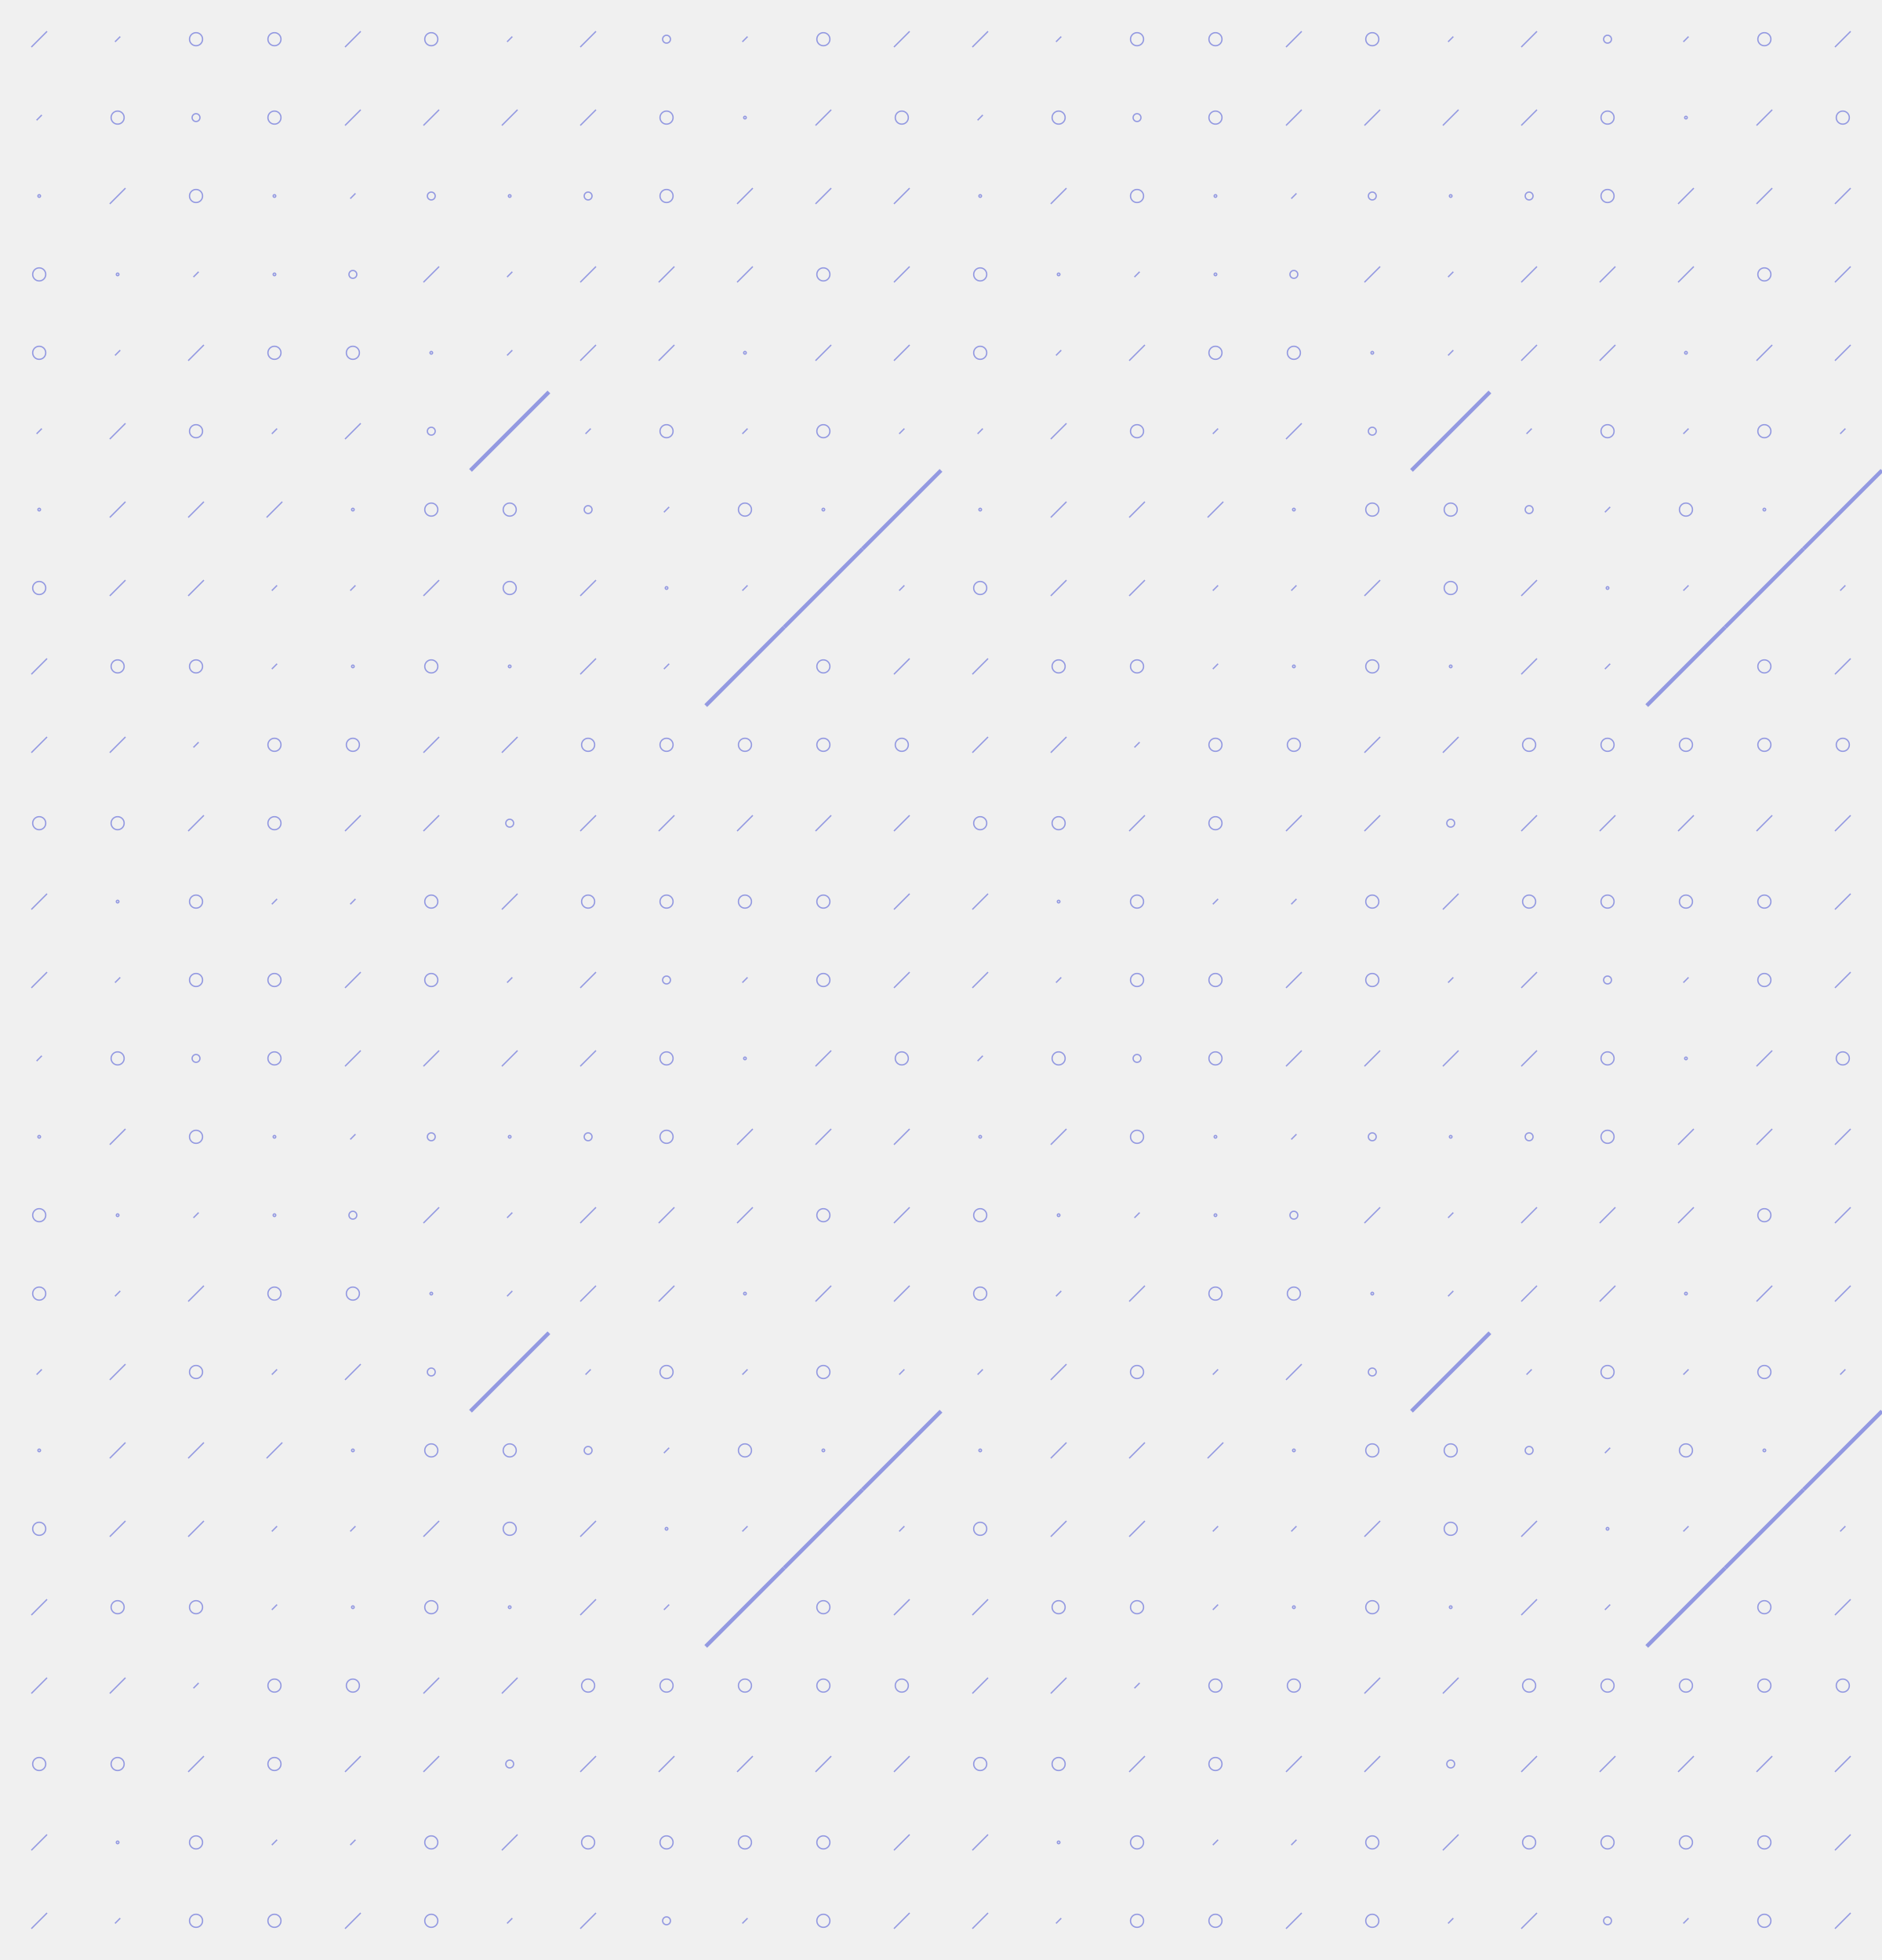
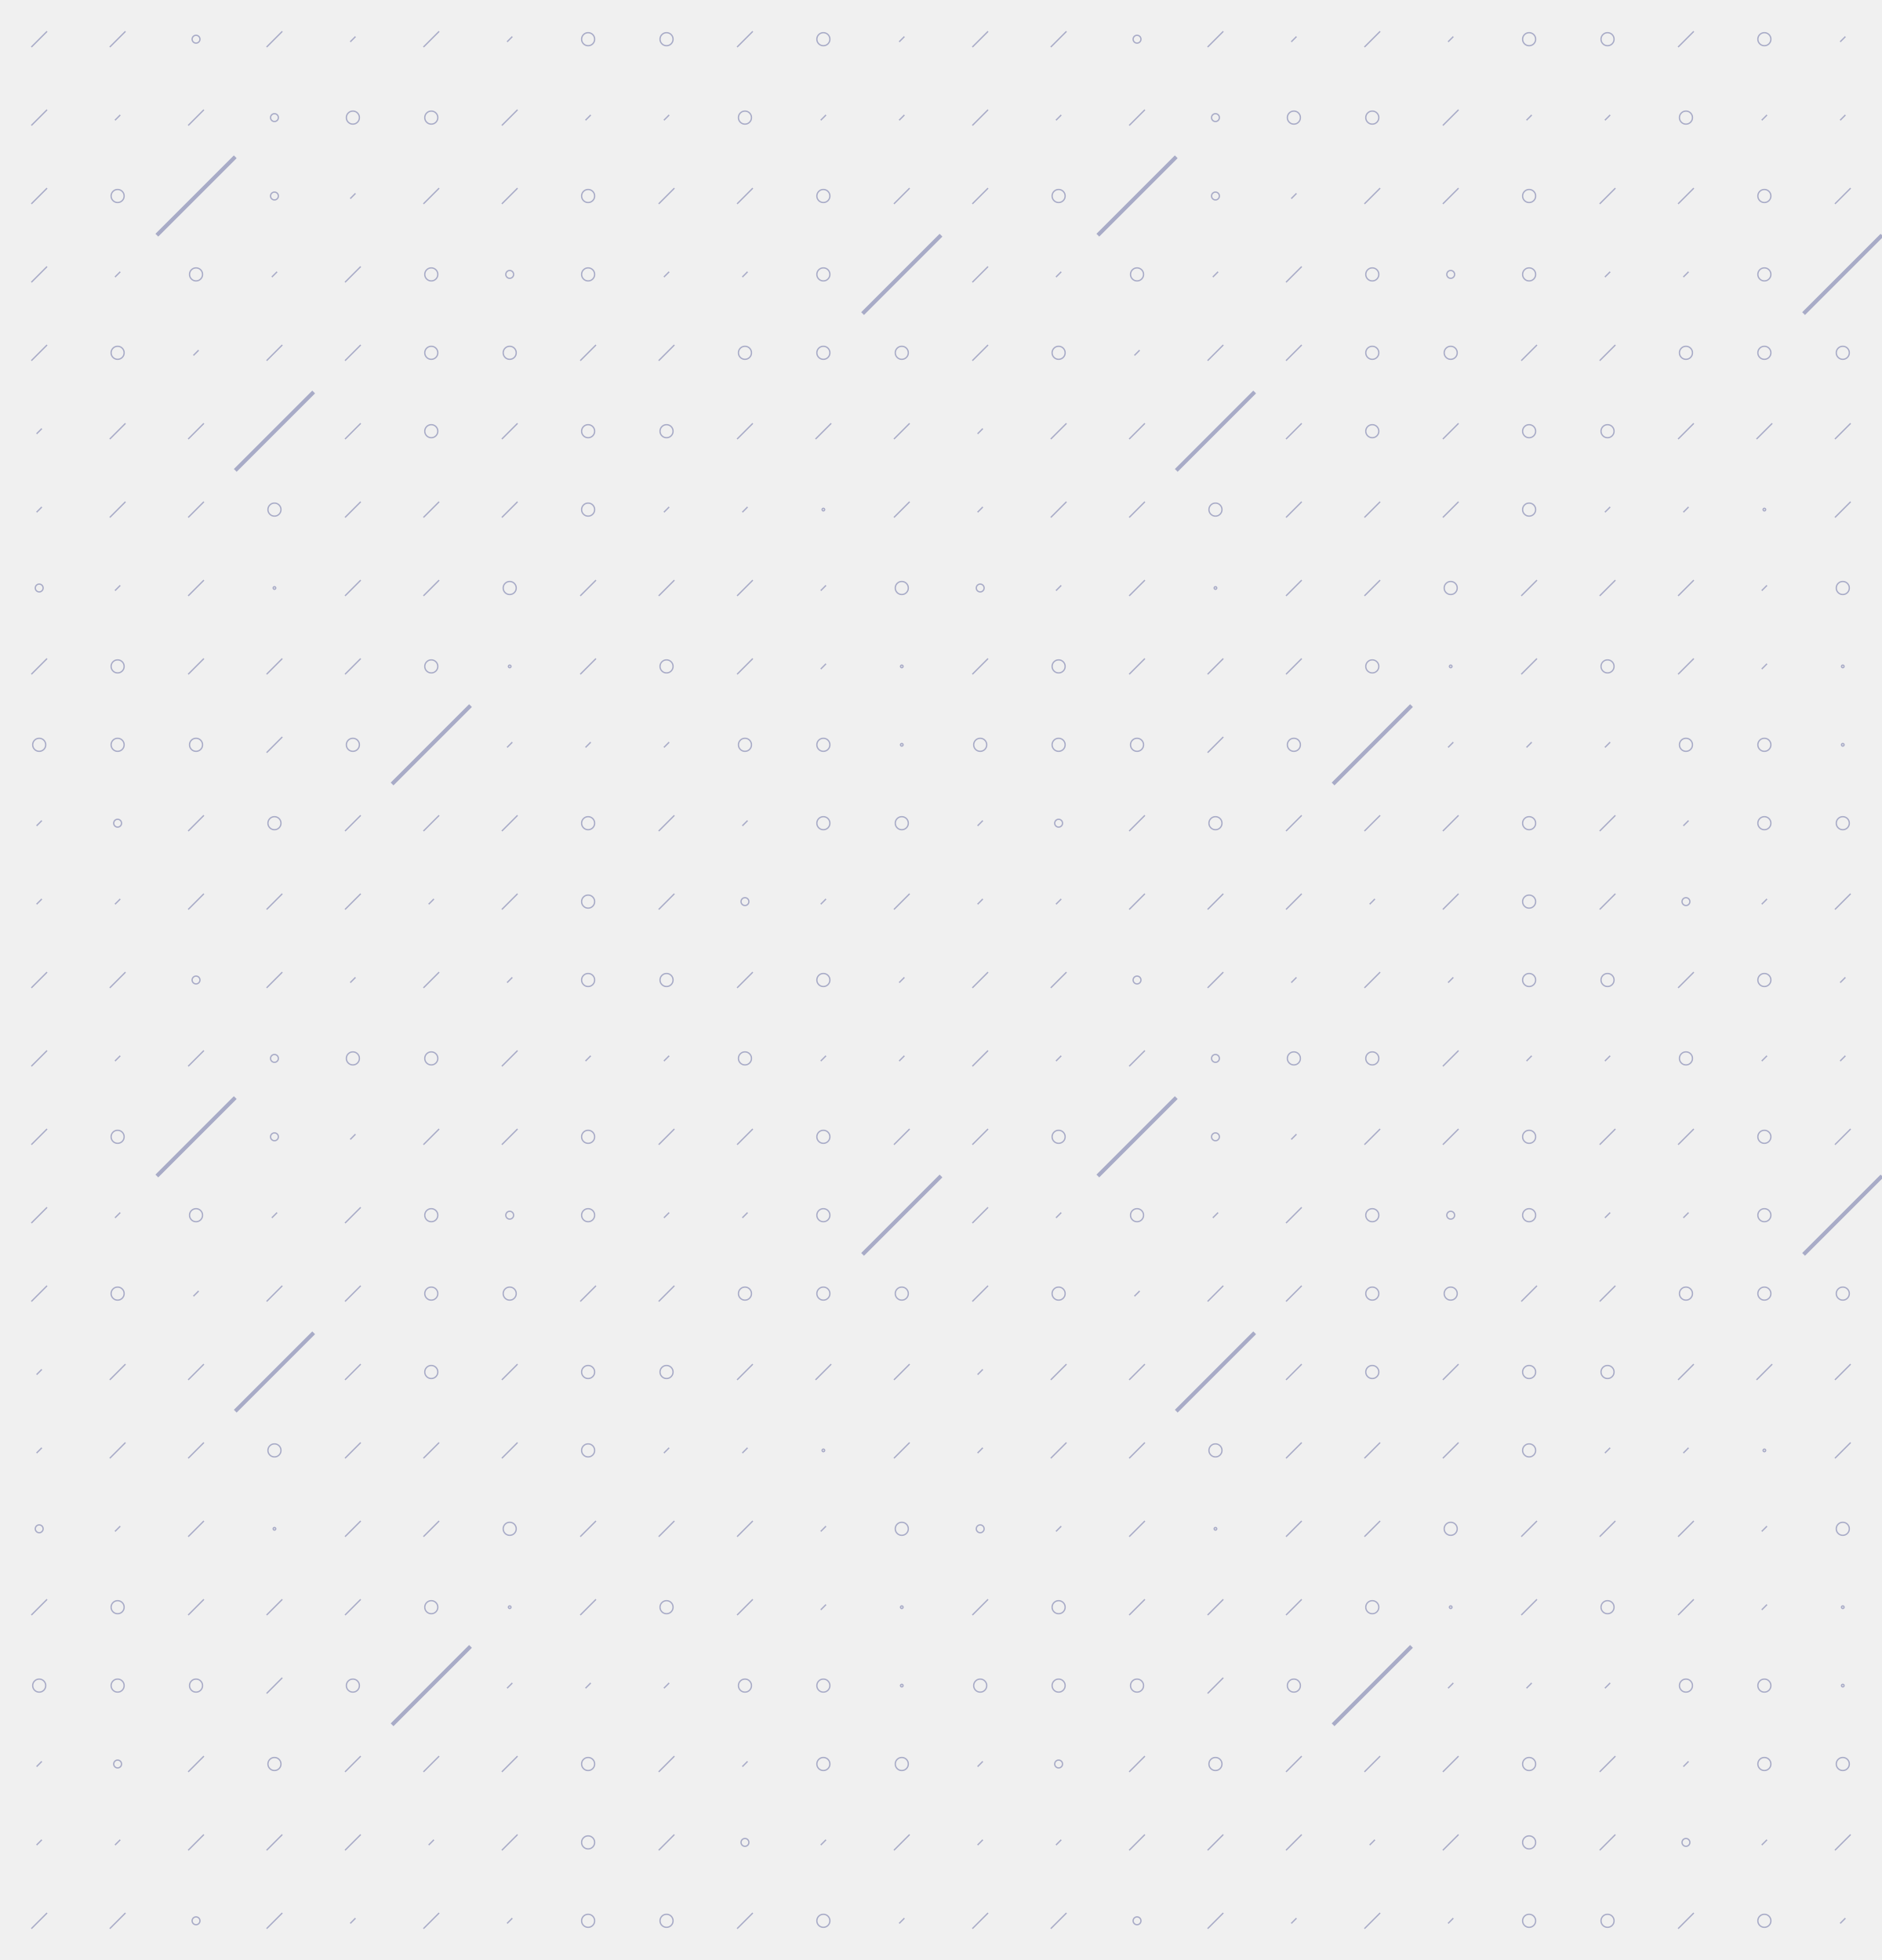
<svg xmlns="http://www.w3.org/2000/svg" xmlns:xlink="http://www.w3.org/1999/xlink" version="1.1" width="1440" height="1500" preserveAspectRatio="none" viewBox="0 0 1440 1500">
-   <g mask="url(&quot;#SvgjsMask1172&quot;)" fill="none">
-     <use xlink:href="#SvgjsSymbol1179" x="0" y="0" />
-     <use xlink:href="#SvgjsSymbol1179" x="0" y="720" />
-     <use xlink:href="#SvgjsSymbol1179" x="0" y="1440" />
-     <use xlink:href="#SvgjsSymbol1179" x="720" y="0" />
-     <use xlink:href="#SvgjsSymbol1179" x="720" y="720" />
-     <use xlink:href="#SvgjsSymbol1179" x="720" y="1440" />
+   <g mask="url(&quot;#SvgjsMask1246&quot;)" fill="none">
+     <use xlink:href="#SvgjsSymbol1253" x="0" y="0" />
+     <use xlink:href="#SvgjsSymbol1253" x="0" y="720" />
+     <use xlink:href="#SvgjsSymbol1253" x="0" y="1440" />
+     <use xlink:href="#SvgjsSymbol1253" x="720" y="0" />
+     <use xlink:href="#SvgjsSymbol1253" x="720" y="720" />
+     <use xlink:href="#SvgjsSymbol1253" x="720" y="1440" />
  </g>
  <defs>
-     <mask id="SvgjsMask1172">
+     <mask id="SvgjsMask1246">
      <rect width="1440" height="1500" fill="#ffffff" />
    </mask>
-     <path d="M-1 0 a1 1 0 1 0 2 0 a1 1 0 1 0 -2 0z" id="SvgjsPath1175" />
-     <path d="M-3 0 a3 3 0 1 0 6 0 a3 3 0 1 0 -6 0z" id="SvgjsPath1177" />
-     <path d="M-5 0 a5 5 0 1 0 10 0 a5 5 0 1 0 -10 0z" id="SvgjsPath1176" />
-     <path d="M2 -2 L-2 2z" id="SvgjsPath1174" />
-     <path d="M6 -6 L-6 6z" id="SvgjsPath1173" />
-     <path d="M30 -30 L-30 30z" id="SvgjsPath1178" />
+     <path d="M-1 0 a1 1 0 1 0 2 0 a1 1 0 1 0 -2 0z" id="SvgjsPath1252" />
+     <path d="M-3 0 a3 3 0 1 0 6 0 a3 3 0 1 0 -6 0z" id="SvgjsPath1249" />
+     <path d="M-5 0 a5 5 0 1 0 10 0 a5 5 0 1 0 -10 0z" id="SvgjsPath1250" />
+     <path d="M2 -2 L-2 2z" id="SvgjsPath1248" />
+     <path d="M6 -6 L-6 6z" id="SvgjsPath1247" />
+     <path d="M30 -30 L-30 30z" id="SvgjsPath1251" />
  </defs>
-   <symbol id="SvgjsSymbol1179">
-     <use xlink:href="#SvgjsPath1173" x="30" y="30" stroke="rgba(147, 153, 225, 1)" />
-     <use xlink:href="#SvgjsPath1174" x="30" y="90" stroke="rgba(147, 153, 225, 1)" />
-     <use xlink:href="#SvgjsPath1175" x="30" y="150" stroke="rgba(147, 153, 225, 1)" />
-     <use xlink:href="#SvgjsPath1176" x="30" y="210" stroke="rgba(147, 153, 225, 1)" />
-     <use xlink:href="#SvgjsPath1176" x="30" y="270" stroke="rgba(147, 153, 225, 1)" />
-     <use xlink:href="#SvgjsPath1174" x="30" y="330" stroke="rgba(147, 153, 225, 1)" />
-     <use xlink:href="#SvgjsPath1175" x="30" y="390" stroke="rgba(147, 153, 225, 1)" />
-     <use xlink:href="#SvgjsPath1176" x="30" y="450" stroke="rgba(147, 153, 225, 1)" />
-     <use xlink:href="#SvgjsPath1173" x="30" y="510" stroke="rgba(147, 153, 225, 1)" />
-     <use xlink:href="#SvgjsPath1173" x="30" y="570" stroke="rgba(147, 153, 225, 1)" />
-     <use xlink:href="#SvgjsPath1176" x="30" y="630" stroke="rgba(147, 153, 225, 1)" />
-     <use xlink:href="#SvgjsPath1173" x="30" y="690" stroke="rgba(147, 153, 225, 1)" />
-     <use xlink:href="#SvgjsPath1174" x="90" y="30" stroke="rgba(147, 153, 225, 1)" />
-     <use xlink:href="#SvgjsPath1176" x="90" y="90" stroke="rgba(147, 153, 225, 1)" />
-     <use xlink:href="#SvgjsPath1173" x="90" y="150" stroke="rgba(147, 153, 225, 1)" />
-     <use xlink:href="#SvgjsPath1175" x="90" y="210" stroke="rgba(147, 153, 225, 1)" />
-     <use xlink:href="#SvgjsPath1174" x="90" y="270" stroke="rgba(147, 153, 225, 1)" />
-     <use xlink:href="#SvgjsPath1173" x="90" y="330" stroke="rgba(147, 153, 225, 1)" />
-     <use xlink:href="#SvgjsPath1173" x="90" y="390" stroke="rgba(147, 153, 225, 1)" />
-     <use xlink:href="#SvgjsPath1173" x="90" y="450" stroke="rgba(147, 153, 225, 1)" />
-     <use xlink:href="#SvgjsPath1176" x="90" y="510" stroke="rgba(147, 153, 225, 1)" />
-     <use xlink:href="#SvgjsPath1173" x="90" y="570" stroke="rgba(147, 153, 225, 1)" />
-     <use xlink:href="#SvgjsPath1176" x="90" y="630" stroke="rgba(147, 153, 225, 1)" />
-     <use xlink:href="#SvgjsPath1175" x="90" y="690" stroke="rgba(147, 153, 225, 1)" />
-     <use xlink:href="#SvgjsPath1176" x="150" y="30" stroke="rgba(147, 153, 225, 1)" />
-     <use xlink:href="#SvgjsPath1177" x="150" y="90" stroke="rgba(147, 153, 225, 1)" />
-     <use xlink:href="#SvgjsPath1176" x="150" y="150" stroke="rgba(147, 153, 225, 1)" />
-     <use xlink:href="#SvgjsPath1174" x="150" y="210" stroke="rgba(147, 153, 225, 1)" />
-     <use xlink:href="#SvgjsPath1173" x="150" y="270" stroke="rgba(147, 153, 225, 1)" />
-     <use xlink:href="#SvgjsPath1176" x="150" y="330" stroke="rgba(147, 153, 225, 1)" />
-     <use xlink:href="#SvgjsPath1173" x="150" y="390" stroke="rgba(147, 153, 225, 1)" />
-     <use xlink:href="#SvgjsPath1173" x="150" y="450" stroke="rgba(147, 153, 225, 1)" />
-     <use xlink:href="#SvgjsPath1176" x="150" y="510" stroke="rgba(147, 153, 225, 1)" />
-     <use xlink:href="#SvgjsPath1174" x="150" y="570" stroke="rgba(147, 153, 225, 1)" />
-     <use xlink:href="#SvgjsPath1173" x="150" y="630" stroke="rgba(147, 153, 225, 1)" />
-     <use xlink:href="#SvgjsPath1176" x="150" y="690" stroke="rgba(147, 153, 225, 1)" />
-     <use xlink:href="#SvgjsPath1176" x="210" y="30" stroke="rgba(147, 153, 225, 1)" />
-     <use xlink:href="#SvgjsPath1176" x="210" y="90" stroke="rgba(147, 153, 225, 1)" />
-     <use xlink:href="#SvgjsPath1175" x="210" y="150" stroke="rgba(147, 153, 225, 1)" />
-     <use xlink:href="#SvgjsPath1175" x="210" y="210" stroke="rgba(147, 153, 225, 1)" />
-     <use xlink:href="#SvgjsPath1176" x="210" y="270" stroke="rgba(147, 153, 225, 1)" />
-     <use xlink:href="#SvgjsPath1174" x="210" y="330" stroke="rgba(147, 153, 225, 1)" />
-     <use xlink:href="#SvgjsPath1173" x="210" y="390" stroke="rgba(147, 153, 225, 1)" />
-     <use xlink:href="#SvgjsPath1174" x="210" y="450" stroke="rgba(147, 153, 225, 1)" />
-     <use xlink:href="#SvgjsPath1174" x="210" y="510" stroke="rgba(147, 153, 225, 1)" />
-     <use xlink:href="#SvgjsPath1176" x="210" y="570" stroke="rgba(147, 153, 225, 1)" />
-     <use xlink:href="#SvgjsPath1176" x="210" y="630" stroke="rgba(147, 153, 225, 1)" />
-     <use xlink:href="#SvgjsPath1174" x="210" y="690" stroke="rgba(147, 153, 225, 1)" />
-     <use xlink:href="#SvgjsPath1173" x="270" y="30" stroke="rgba(147, 153, 225, 1)" />
-     <use xlink:href="#SvgjsPath1173" x="270" y="90" stroke="rgba(147, 153, 225, 1)" />
-     <use xlink:href="#SvgjsPath1174" x="270" y="150" stroke="rgba(147, 153, 225, 1)" />
-     <use xlink:href="#SvgjsPath1177" x="270" y="210" stroke="rgba(147, 153, 225, 1)" />
-     <use xlink:href="#SvgjsPath1176" x="270" y="270" stroke="rgba(147, 153, 225, 1)" />
-     <use xlink:href="#SvgjsPath1173" x="270" y="330" stroke="rgba(147, 153, 225, 1)" />
-     <use xlink:href="#SvgjsPath1175" x="270" y="390" stroke="rgba(147, 153, 225, 1)" />
-     <use xlink:href="#SvgjsPath1174" x="270" y="450" stroke="rgba(147, 153, 225, 1)" />
-     <use xlink:href="#SvgjsPath1175" x="270" y="510" stroke="rgba(147, 153, 225, 1)" />
-     <use xlink:href="#SvgjsPath1176" x="270" y="570" stroke="rgba(147, 153, 225, 1)" />
-     <use xlink:href="#SvgjsPath1173" x="270" y="630" stroke="rgba(147, 153, 225, 1)" />
-     <use xlink:href="#SvgjsPath1174" x="270" y="690" stroke="rgba(147, 153, 225, 1)" />
-     <use xlink:href="#SvgjsPath1176" x="330" y="30" stroke="rgba(147, 153, 225, 1)" />
-     <use xlink:href="#SvgjsPath1173" x="330" y="90" stroke="rgba(147, 153, 225, 1)" />
-     <use xlink:href="#SvgjsPath1177" x="330" y="150" stroke="rgba(147, 153, 225, 1)" />
-     <use xlink:href="#SvgjsPath1173" x="330" y="210" stroke="rgba(147, 153, 225, 1)" />
-     <use xlink:href="#SvgjsPath1175" x="330" y="270" stroke="rgba(147, 153, 225, 1)" />
-     <use xlink:href="#SvgjsPath1177" x="330" y="330" stroke="rgba(147, 153, 225, 1)" />
-     <use xlink:href="#SvgjsPath1176" x="330" y="390" stroke="rgba(147, 153, 225, 1)" />
-     <use xlink:href="#SvgjsPath1173" x="330" y="450" stroke="rgba(147, 153, 225, 1)" />
-     <use xlink:href="#SvgjsPath1176" x="330" y="510" stroke="rgba(147, 153, 225, 1)" />
-     <use xlink:href="#SvgjsPath1173" x="330" y="570" stroke="rgba(147, 153, 225, 1)" />
-     <use xlink:href="#SvgjsPath1173" x="330" y="630" stroke="rgba(147, 153, 225, 1)" />
-     <use xlink:href="#SvgjsPath1176" x="330" y="690" stroke="rgba(147, 153, 225, 1)" />
-     <use xlink:href="#SvgjsPath1174" x="390" y="30" stroke="rgba(147, 153, 225, 1)" />
-     <use xlink:href="#SvgjsPath1173" x="390" y="90" stroke="rgba(147, 153, 225, 1)" />
-     <use xlink:href="#SvgjsPath1175" x="390" y="150" stroke="rgba(147, 153, 225, 1)" />
-     <use xlink:href="#SvgjsPath1174" x="390" y="210" stroke="rgba(147, 153, 225, 1)" />
-     <use xlink:href="#SvgjsPath1174" x="390" y="270" stroke="rgba(147, 153, 225, 1)" />
-     <use xlink:href="#SvgjsPath1178" x="390" y="330" stroke="rgba(147, 153, 225, 1)" stroke-width="3" />
-     <use xlink:href="#SvgjsPath1176" x="390" y="390" stroke="rgba(147, 153, 225, 1)" />
-     <use xlink:href="#SvgjsPath1176" x="390" y="450" stroke="rgba(147, 153, 225, 1)" />
-     <use xlink:href="#SvgjsPath1175" x="390" y="510" stroke="rgba(147, 153, 225, 1)" />
-     <use xlink:href="#SvgjsPath1173" x="390" y="570" stroke="rgba(147, 153, 225, 1)" />
-     <use xlink:href="#SvgjsPath1177" x="390" y="630" stroke="rgba(147, 153, 225, 1)" />
-     <use xlink:href="#SvgjsPath1173" x="390" y="690" stroke="rgba(147, 153, 225, 1)" />
-     <use xlink:href="#SvgjsPath1173" x="450" y="30" stroke="rgba(147, 153, 225, 1)" />
-     <use xlink:href="#SvgjsPath1173" x="450" y="90" stroke="rgba(147, 153, 225, 1)" />
-     <use xlink:href="#SvgjsPath1177" x="450" y="150" stroke="rgba(147, 153, 225, 1)" />
-     <use xlink:href="#SvgjsPath1173" x="450" y="210" stroke="rgba(147, 153, 225, 1)" />
-     <use xlink:href="#SvgjsPath1173" x="450" y="270" stroke="rgba(147, 153, 225, 1)" />
-     <use xlink:href="#SvgjsPath1174" x="450" y="330" stroke="rgba(147, 153, 225, 1)" />
-     <use xlink:href="#SvgjsPath1177" x="450" y="390" stroke="rgba(147, 153, 225, 1)" />
-     <use xlink:href="#SvgjsPath1173" x="450" y="450" stroke="rgba(147, 153, 225, 1)" />
-     <use xlink:href="#SvgjsPath1173" x="450" y="510" stroke="rgba(147, 153, 225, 1)" />
-     <use xlink:href="#SvgjsPath1176" x="450" y="570" stroke="rgba(147, 153, 225, 1)" />
-     <use xlink:href="#SvgjsPath1173" x="450" y="630" stroke="rgba(147, 153, 225, 1)" />
-     <use xlink:href="#SvgjsPath1176" x="450" y="690" stroke="rgba(147, 153, 225, 1)" />
-     <use xlink:href="#SvgjsPath1177" x="510" y="30" stroke="rgba(147, 153, 225, 1)" />
-     <use xlink:href="#SvgjsPath1176" x="510" y="90" stroke="rgba(147, 153, 225, 1)" />
-     <use xlink:href="#SvgjsPath1176" x="510" y="150" stroke="rgba(147, 153, 225, 1)" />
-     <use xlink:href="#SvgjsPath1173" x="510" y="210" stroke="rgba(147, 153, 225, 1)" />
-     <use xlink:href="#SvgjsPath1173" x="510" y="270" stroke="rgba(147, 153, 225, 1)" />
-     <use xlink:href="#SvgjsPath1176" x="510" y="330" stroke="rgba(147, 153, 225, 1)" />
-     <use xlink:href="#SvgjsPath1174" x="510" y="390" stroke="rgba(147, 153, 225, 1)" />
-     <use xlink:href="#SvgjsPath1175" x="510" y="450" stroke="rgba(147, 153, 225, 1)" />
-     <use xlink:href="#SvgjsPath1174" x="510" y="510" stroke="rgba(147, 153, 225, 1)" />
-     <use xlink:href="#SvgjsPath1176" x="510" y="570" stroke="rgba(147, 153, 225, 1)" />
-     <use xlink:href="#SvgjsPath1173" x="510" y="630" stroke="rgba(147, 153, 225, 1)" />
-     <use xlink:href="#SvgjsPath1176" x="510" y="690" stroke="rgba(147, 153, 225, 1)" />
-     <use xlink:href="#SvgjsPath1174" x="570" y="30" stroke="rgba(147, 153, 225, 1)" />
-     <use xlink:href="#SvgjsPath1175" x="570" y="90" stroke="rgba(147, 153, 225, 1)" />
-     <use xlink:href="#SvgjsPath1173" x="570" y="150" stroke="rgba(147, 153, 225, 1)" />
-     <use xlink:href="#SvgjsPath1173" x="570" y="210" stroke="rgba(147, 153, 225, 1)" />
-     <use xlink:href="#SvgjsPath1175" x="570" y="270" stroke="rgba(147, 153, 225, 1)" />
-     <use xlink:href="#SvgjsPath1174" x="570" y="330" stroke="rgba(147, 153, 225, 1)" />
-     <use xlink:href="#SvgjsPath1176" x="570" y="390" stroke="rgba(147, 153, 225, 1)" />
-     <use xlink:href="#SvgjsPath1174" x="570" y="450" stroke="rgba(147, 153, 225, 1)" />
-     <use xlink:href="#SvgjsPath1178" x="570" y="510" stroke="rgba(147, 153, 225, 1)" stroke-width="3" />
-     <use xlink:href="#SvgjsPath1176" x="570" y="570" stroke="rgba(147, 153, 225, 1)" />
-     <use xlink:href="#SvgjsPath1173" x="570" y="630" stroke="rgba(147, 153, 225, 1)" />
-     <use xlink:href="#SvgjsPath1176" x="570" y="690" stroke="rgba(147, 153, 225, 1)" />
-     <use xlink:href="#SvgjsPath1176" x="630" y="30" stroke="rgba(147, 153, 225, 1)" />
-     <use xlink:href="#SvgjsPath1173" x="630" y="90" stroke="rgba(147, 153, 225, 1)" />
-     <use xlink:href="#SvgjsPath1173" x="630" y="150" stroke="rgba(147, 153, 225, 1)" />
-     <use xlink:href="#SvgjsPath1176" x="630" y="210" stroke="rgba(147, 153, 225, 1)" />
-     <use xlink:href="#SvgjsPath1173" x="630" y="270" stroke="rgba(147, 153, 225, 1)" />
-     <use xlink:href="#SvgjsPath1176" x="630" y="330" stroke="rgba(147, 153, 225, 1)" />
-     <use xlink:href="#SvgjsPath1175" x="630" y="390" stroke="rgba(147, 153, 225, 1)" />
-     <use xlink:href="#SvgjsPath1178" x="630" y="450" stroke="rgba(147, 153, 225, 1)" stroke-width="3" />
-     <use xlink:href="#SvgjsPath1176" x="630" y="510" stroke="rgba(147, 153, 225, 1)" />
-     <use xlink:href="#SvgjsPath1176" x="630" y="570" stroke="rgba(147, 153, 225, 1)" />
-     <use xlink:href="#SvgjsPath1173" x="630" y="630" stroke="rgba(147, 153, 225, 1)" />
-     <use xlink:href="#SvgjsPath1176" x="630" y="690" stroke="rgba(147, 153, 225, 1)" />
-     <use xlink:href="#SvgjsPath1173" x="690" y="30" stroke="rgba(147, 153, 225, 1)" />
-     <use xlink:href="#SvgjsPath1176" x="690" y="90" stroke="rgba(147, 153, 225, 1)" />
-     <use xlink:href="#SvgjsPath1173" x="690" y="150" stroke="rgba(147, 153, 225, 1)" />
-     <use xlink:href="#SvgjsPath1173" x="690" y="210" stroke="rgba(147, 153, 225, 1)" />
-     <use xlink:href="#SvgjsPath1173" x="690" y="270" stroke="rgba(147, 153, 225, 1)" />
-     <use xlink:href="#SvgjsPath1174" x="690" y="330" stroke="rgba(147, 153, 225, 1)" />
-     <use xlink:href="#SvgjsPath1178" x="690" y="390" stroke="rgba(147, 153, 225, 1)" stroke-width="3" />
-     <use xlink:href="#SvgjsPath1174" x="690" y="450" stroke="rgba(147, 153, 225, 1)" />
-     <use xlink:href="#SvgjsPath1173" x="690" y="510" stroke="rgba(147, 153, 225, 1)" />
-     <use xlink:href="#SvgjsPath1176" x="690" y="570" stroke="rgba(147, 153, 225, 1)" />
-     <use xlink:href="#SvgjsPath1173" x="690" y="630" stroke="rgba(147, 153, 225, 1)" />
-     <use xlink:href="#SvgjsPath1173" x="690" y="690" stroke="rgba(147, 153, 225, 1)" />
+   <symbol id="SvgjsSymbol1253">
+     <use xlink:href="#SvgjsPath1247" x="30" y="30" stroke="rgba(121, 125, 171, 0.6)" />
+     <use xlink:href="#SvgjsPath1247" x="30" y="90" stroke="rgba(121, 125, 171, 0.6)" />
+     <use xlink:href="#SvgjsPath1247" x="30" y="150" stroke="rgba(121, 125, 171, 0.6)" />
+     <use xlink:href="#SvgjsPath1247" x="30" y="210" stroke="rgba(121, 125, 171, 0.6)" />
+     <use xlink:href="#SvgjsPath1247" x="30" y="270" stroke="rgba(121, 125, 171, 0.6)" />
+     <use xlink:href="#SvgjsPath1248" x="30" y="330" stroke="rgba(121, 125, 171, 0.6)" />
+     <use xlink:href="#SvgjsPath1248" x="30" y="390" stroke="rgba(121, 125, 171, 0.6)" />
+     <use xlink:href="#SvgjsPath1249" x="30" y="450" stroke="rgba(121, 125, 171, 0.6)" />
+     <use xlink:href="#SvgjsPath1247" x="30" y="510" stroke="rgba(121, 125, 171, 0.6)" />
+     <use xlink:href="#SvgjsPath1250" x="30" y="570" stroke="rgba(121, 125, 171, 0.6)" />
+     <use xlink:href="#SvgjsPath1248" x="30" y="630" stroke="rgba(121, 125, 171, 0.6)" />
+     <use xlink:href="#SvgjsPath1248" x="30" y="690" stroke="rgba(121, 125, 171, 0.6)" />
+     <use xlink:href="#SvgjsPath1247" x="90" y="30" stroke="rgba(121, 125, 171, 0.6)" />
+     <use xlink:href="#SvgjsPath1248" x="90" y="90" stroke="rgba(121, 125, 171, 0.6)" />
+     <use xlink:href="#SvgjsPath1250" x="90" y="150" stroke="rgba(121, 125, 171, 0.6)" />
+     <use xlink:href="#SvgjsPath1248" x="90" y="210" stroke="rgba(121, 125, 171, 0.6)" />
+     <use xlink:href="#SvgjsPath1250" x="90" y="270" stroke="rgba(121, 125, 171, 0.6)" />
+     <use xlink:href="#SvgjsPath1247" x="90" y="330" stroke="rgba(121, 125, 171, 0.6)" />
+     <use xlink:href="#SvgjsPath1247" x="90" y="390" stroke="rgba(121, 125, 171, 0.6)" />
+     <use xlink:href="#SvgjsPath1248" x="90" y="450" stroke="rgba(121, 125, 171, 0.6)" />
+     <use xlink:href="#SvgjsPath1250" x="90" y="510" stroke="rgba(121, 125, 171, 0.6)" />
+     <use xlink:href="#SvgjsPath1250" x="90" y="570" stroke="rgba(121, 125, 171, 0.6)" />
+     <use xlink:href="#SvgjsPath1249" x="90" y="630" stroke="rgba(121, 125, 171, 0.6)" />
+     <use xlink:href="#SvgjsPath1248" x="90" y="690" stroke="rgba(121, 125, 171, 0.6)" />
+     <use xlink:href="#SvgjsPath1249" x="150" y="30" stroke="rgba(121, 125, 171, 0.6)" />
+     <use xlink:href="#SvgjsPath1247" x="150" y="90" stroke="rgba(121, 125, 171, 0.6)" />
+     <use xlink:href="#SvgjsPath1251" x="150" y="150" stroke="rgba(121, 125, 171, 0.6)" stroke-width="3" />
+     <use xlink:href="#SvgjsPath1250" x="150" y="210" stroke="rgba(121, 125, 171, 0.6)" />
+     <use xlink:href="#SvgjsPath1248" x="150" y="270" stroke="rgba(121, 125, 171, 0.6)" />
+     <use xlink:href="#SvgjsPath1247" x="150" y="330" stroke="rgba(121, 125, 171, 0.6)" />
+     <use xlink:href="#SvgjsPath1247" x="150" y="390" stroke="rgba(121, 125, 171, 0.6)" />
+     <use xlink:href="#SvgjsPath1247" x="150" y="450" stroke="rgba(121, 125, 171, 0.6)" />
+     <use xlink:href="#SvgjsPath1247" x="150" y="510" stroke="rgba(121, 125, 171, 0.6)" />
+     <use xlink:href="#SvgjsPath1250" x="150" y="570" stroke="rgba(121, 125, 171, 0.6)" />
+     <use xlink:href="#SvgjsPath1247" x="150" y="630" stroke="rgba(121, 125, 171, 0.6)" />
+     <use xlink:href="#SvgjsPath1247" x="150" y="690" stroke="rgba(121, 125, 171, 0.6)" />
+     <use xlink:href="#SvgjsPath1247" x="210" y="30" stroke="rgba(121, 125, 171, 0.6)" />
+     <use xlink:href="#SvgjsPath1249" x="210" y="90" stroke="rgba(121, 125, 171, 0.6)" />
+     <use xlink:href="#SvgjsPath1249" x="210" y="150" stroke="rgba(121, 125, 171, 0.6)" />
+     <use xlink:href="#SvgjsPath1248" x="210" y="210" stroke="rgba(121, 125, 171, 0.6)" />
+     <use xlink:href="#SvgjsPath1247" x="210" y="270" stroke="rgba(121, 125, 171, 0.6)" />
+     <use xlink:href="#SvgjsPath1251" x="210" y="330" stroke="rgba(121, 125, 171, 0.6)" stroke-width="3" />
+     <use xlink:href="#SvgjsPath1250" x="210" y="390" stroke="rgba(121, 125, 171, 0.6)" />
+     <use xlink:href="#SvgjsPath1252" x="210" y="450" stroke="rgba(121, 125, 171, 0.6)" />
+     <use xlink:href="#SvgjsPath1247" x="210" y="510" stroke="rgba(121, 125, 171, 0.6)" />
+     <use xlink:href="#SvgjsPath1247" x="210" y="570" stroke="rgba(121, 125, 171, 0.6)" />
+     <use xlink:href="#SvgjsPath1250" x="210" y="630" stroke="rgba(121, 125, 171, 0.6)" />
+     <use xlink:href="#SvgjsPath1247" x="210" y="690" stroke="rgba(121, 125, 171, 0.6)" />
+     <use xlink:href="#SvgjsPath1248" x="270" y="30" stroke="rgba(121, 125, 171, 0.6)" />
+     <use xlink:href="#SvgjsPath1250" x="270" y="90" stroke="rgba(121, 125, 171, 0.6)" />
+     <use xlink:href="#SvgjsPath1248" x="270" y="150" stroke="rgba(121, 125, 171, 0.6)" />
+     <use xlink:href="#SvgjsPath1247" x="270" y="210" stroke="rgba(121, 125, 171, 0.6)" />
+     <use xlink:href="#SvgjsPath1247" x="270" y="270" stroke="rgba(121, 125, 171, 0.6)" />
+     <use xlink:href="#SvgjsPath1247" x="270" y="330" stroke="rgba(121, 125, 171, 0.6)" />
+     <use xlink:href="#SvgjsPath1247" x="270" y="390" stroke="rgba(121, 125, 171, 0.6)" />
+     <use xlink:href="#SvgjsPath1247" x="270" y="450" stroke="rgba(121, 125, 171, 0.6)" />
+     <use xlink:href="#SvgjsPath1247" x="270" y="510" stroke="rgba(121, 125, 171, 0.6)" />
+     <use xlink:href="#SvgjsPath1250" x="270" y="570" stroke="rgba(121, 125, 171, 0.6)" />
+     <use xlink:href="#SvgjsPath1247" x="270" y="630" stroke="rgba(121, 125, 171, 0.6)" />
+     <use xlink:href="#SvgjsPath1247" x="270" y="690" stroke="rgba(121, 125, 171, 0.6)" />
+     <use xlink:href="#SvgjsPath1247" x="330" y="30" stroke="rgba(121, 125, 171, 0.6)" />
+     <use xlink:href="#SvgjsPath1250" x="330" y="90" stroke="rgba(121, 125, 171, 0.6)" />
+     <use xlink:href="#SvgjsPath1247" x="330" y="150" stroke="rgba(121, 125, 171, 0.6)" />
+     <use xlink:href="#SvgjsPath1250" x="330" y="210" stroke="rgba(121, 125, 171, 0.6)" />
+     <use xlink:href="#SvgjsPath1250" x="330" y="270" stroke="rgba(121, 125, 171, 0.6)" />
+     <use xlink:href="#SvgjsPath1250" x="330" y="330" stroke="rgba(121, 125, 171, 0.6)" />
+     <use xlink:href="#SvgjsPath1247" x="330" y="390" stroke="rgba(121, 125, 171, 0.6)" />
+     <use xlink:href="#SvgjsPath1247" x="330" y="450" stroke="rgba(121, 125, 171, 0.6)" />
+     <use xlink:href="#SvgjsPath1250" x="330" y="510" stroke="rgba(121, 125, 171, 0.6)" />
+     <use xlink:href="#SvgjsPath1251" x="330" y="570" stroke="rgba(121, 125, 171, 0.6)" stroke-width="3" />
+     <use xlink:href="#SvgjsPath1247" x="330" y="630" stroke="rgba(121, 125, 171, 0.6)" />
+     <use xlink:href="#SvgjsPath1248" x="330" y="690" stroke="rgba(121, 125, 171, 0.6)" />
+     <use xlink:href="#SvgjsPath1248" x="390" y="30" stroke="rgba(121, 125, 171, 0.6)" />
+     <use xlink:href="#SvgjsPath1247" x="390" y="90" stroke="rgba(121, 125, 171, 0.6)" />
+     <use xlink:href="#SvgjsPath1247" x="390" y="150" stroke="rgba(121, 125, 171, 0.6)" />
+     <use xlink:href="#SvgjsPath1249" x="390" y="210" stroke="rgba(121, 125, 171, 0.6)" />
+     <use xlink:href="#SvgjsPath1250" x="390" y="270" stroke="rgba(121, 125, 171, 0.6)" />
+     <use xlink:href="#SvgjsPath1247" x="390" y="330" stroke="rgba(121, 125, 171, 0.6)" />
+     <use xlink:href="#SvgjsPath1247" x="390" y="390" stroke="rgba(121, 125, 171, 0.6)" />
+     <use xlink:href="#SvgjsPath1250" x="390" y="450" stroke="rgba(121, 125, 171, 0.6)" />
+     <use xlink:href="#SvgjsPath1252" x="390" y="510" stroke="rgba(121, 125, 171, 0.6)" />
+     <use xlink:href="#SvgjsPath1248" x="390" y="570" stroke="rgba(121, 125, 171, 0.6)" />
+     <use xlink:href="#SvgjsPath1247" x="390" y="630" stroke="rgba(121, 125, 171, 0.6)" />
+     <use xlink:href="#SvgjsPath1247" x="390" y="690" stroke="rgba(121, 125, 171, 0.6)" />
+     <use xlink:href="#SvgjsPath1250" x="450" y="30" stroke="rgba(121, 125, 171, 0.6)" />
+     <use xlink:href="#SvgjsPath1248" x="450" y="90" stroke="rgba(121, 125, 171, 0.6)" />
+     <use xlink:href="#SvgjsPath1250" x="450" y="150" stroke="rgba(121, 125, 171, 0.6)" />
+     <use xlink:href="#SvgjsPath1250" x="450" y="210" stroke="rgba(121, 125, 171, 0.6)" />
+     <use xlink:href="#SvgjsPath1247" x="450" y="270" stroke="rgba(121, 125, 171, 0.6)" />
+     <use xlink:href="#SvgjsPath1250" x="450" y="330" stroke="rgba(121, 125, 171, 0.6)" />
+     <use xlink:href="#SvgjsPath1250" x="450" y="390" stroke="rgba(121, 125, 171, 0.6)" />
+     <use xlink:href="#SvgjsPath1247" x="450" y="450" stroke="rgba(121, 125, 171, 0.6)" />
+     <use xlink:href="#SvgjsPath1247" x="450" y="510" stroke="rgba(121, 125, 171, 0.6)" />
+     <use xlink:href="#SvgjsPath1248" x="450" y="570" stroke="rgba(121, 125, 171, 0.6)" />
+     <use xlink:href="#SvgjsPath1250" x="450" y="630" stroke="rgba(121, 125, 171, 0.6)" />
+     <use xlink:href="#SvgjsPath1250" x="450" y="690" stroke="rgba(121, 125, 171, 0.6)" />
+     <use xlink:href="#SvgjsPath1250" x="510" y="30" stroke="rgba(121, 125, 171, 0.6)" />
+     <use xlink:href="#SvgjsPath1248" x="510" y="90" stroke="rgba(121, 125, 171, 0.6)" />
+     <use xlink:href="#SvgjsPath1247" x="510" y="150" stroke="rgba(121, 125, 171, 0.6)" />
+     <use xlink:href="#SvgjsPath1248" x="510" y="210" stroke="rgba(121, 125, 171, 0.6)" />
+     <use xlink:href="#SvgjsPath1247" x="510" y="270" stroke="rgba(121, 125, 171, 0.6)" />
+     <use xlink:href="#SvgjsPath1250" x="510" y="330" stroke="rgba(121, 125, 171, 0.6)" />
+     <use xlink:href="#SvgjsPath1248" x="510" y="390" stroke="rgba(121, 125, 171, 0.6)" />
+     <use xlink:href="#SvgjsPath1247" x="510" y="450" stroke="rgba(121, 125, 171, 0.6)" />
+     <use xlink:href="#SvgjsPath1250" x="510" y="510" stroke="rgba(121, 125, 171, 0.6)" />
+     <use xlink:href="#SvgjsPath1248" x="510" y="570" stroke="rgba(121, 125, 171, 0.6)" />
+     <use xlink:href="#SvgjsPath1247" x="510" y="630" stroke="rgba(121, 125, 171, 0.6)" />
+     <use xlink:href="#SvgjsPath1247" x="510" y="690" stroke="rgba(121, 125, 171, 0.6)" />
+     <use xlink:href="#SvgjsPath1247" x="570" y="30" stroke="rgba(121, 125, 171, 0.6)" />
+     <use xlink:href="#SvgjsPath1250" x="570" y="90" stroke="rgba(121, 125, 171, 0.6)" />
+     <use xlink:href="#SvgjsPath1247" x="570" y="150" stroke="rgba(121, 125, 171, 0.6)" />
+     <use xlink:href="#SvgjsPath1248" x="570" y="210" stroke="rgba(121, 125, 171, 0.6)" />
+     <use xlink:href="#SvgjsPath1250" x="570" y="270" stroke="rgba(121, 125, 171, 0.6)" />
+     <use xlink:href="#SvgjsPath1247" x="570" y="330" stroke="rgba(121, 125, 171, 0.6)" />
+     <use xlink:href="#SvgjsPath1248" x="570" y="390" stroke="rgba(121, 125, 171, 0.6)" />
+     <use xlink:href="#SvgjsPath1247" x="570" y="450" stroke="rgba(121, 125, 171, 0.6)" />
+     <use xlink:href="#SvgjsPath1247" x="570" y="510" stroke="rgba(121, 125, 171, 0.6)" />
+     <use xlink:href="#SvgjsPath1250" x="570" y="570" stroke="rgba(121, 125, 171, 0.6)" />
+     <use xlink:href="#SvgjsPath1248" x="570" y="630" stroke="rgba(121, 125, 171, 0.6)" />
+     <use xlink:href="#SvgjsPath1249" x="570" y="690" stroke="rgba(121, 125, 171, 0.6)" />
+     <use xlink:href="#SvgjsPath1250" x="630" y="30" stroke="rgba(121, 125, 171, 0.6)" />
+     <use xlink:href="#SvgjsPath1248" x="630" y="90" stroke="rgba(121, 125, 171, 0.6)" />
+     <use xlink:href="#SvgjsPath1250" x="630" y="150" stroke="rgba(121, 125, 171, 0.6)" />
+     <use xlink:href="#SvgjsPath1250" x="630" y="210" stroke="rgba(121, 125, 171, 0.6)" />
+     <use xlink:href="#SvgjsPath1250" x="630" y="270" stroke="rgba(121, 125, 171, 0.6)" />
+     <use xlink:href="#SvgjsPath1247" x="630" y="330" stroke="rgba(121, 125, 171, 0.6)" />
+     <use xlink:href="#SvgjsPath1252" x="630" y="390" stroke="rgba(121, 125, 171, 0.6)" />
+     <use xlink:href="#SvgjsPath1248" x="630" y="450" stroke="rgba(121, 125, 171, 0.6)" />
+     <use xlink:href="#SvgjsPath1248" x="630" y="510" stroke="rgba(121, 125, 171, 0.6)" />
+     <use xlink:href="#SvgjsPath1250" x="630" y="570" stroke="rgba(121, 125, 171, 0.6)" />
+     <use xlink:href="#SvgjsPath1250" x="630" y="630" stroke="rgba(121, 125, 171, 0.6)" />
+     <use xlink:href="#SvgjsPath1248" x="630" y="690" stroke="rgba(121, 125, 171, 0.6)" />
+     <use xlink:href="#SvgjsPath1248" x="690" y="30" stroke="rgba(121, 125, 171, 0.6)" />
+     <use xlink:href="#SvgjsPath1248" x="690" y="90" stroke="rgba(121, 125, 171, 0.6)" />
+     <use xlink:href="#SvgjsPath1247" x="690" y="150" stroke="rgba(121, 125, 171, 0.6)" />
+     <use xlink:href="#SvgjsPath1251" x="690" y="210" stroke="rgba(121, 125, 171, 0.6)" stroke-width="3" />
+     <use xlink:href="#SvgjsPath1250" x="690" y="270" stroke="rgba(121, 125, 171, 0.6)" />
+     <use xlink:href="#SvgjsPath1247" x="690" y="330" stroke="rgba(121, 125, 171, 0.6)" />
+     <use xlink:href="#SvgjsPath1247" x="690" y="390" stroke="rgba(121, 125, 171, 0.6)" />
+     <use xlink:href="#SvgjsPath1250" x="690" y="450" stroke="rgba(121, 125, 171, 0.6)" />
+     <use xlink:href="#SvgjsPath1252" x="690" y="510" stroke="rgba(121, 125, 171, 0.6)" />
+     <use xlink:href="#SvgjsPath1252" x="690" y="570" stroke="rgba(121, 125, 171, 0.6)" />
+     <use xlink:href="#SvgjsPath1250" x="690" y="630" stroke="rgba(121, 125, 171, 0.6)" />
+     <use xlink:href="#SvgjsPath1247" x="690" y="690" stroke="rgba(121, 125, 171, 0.6)" />
  </symbol>
</svg>
